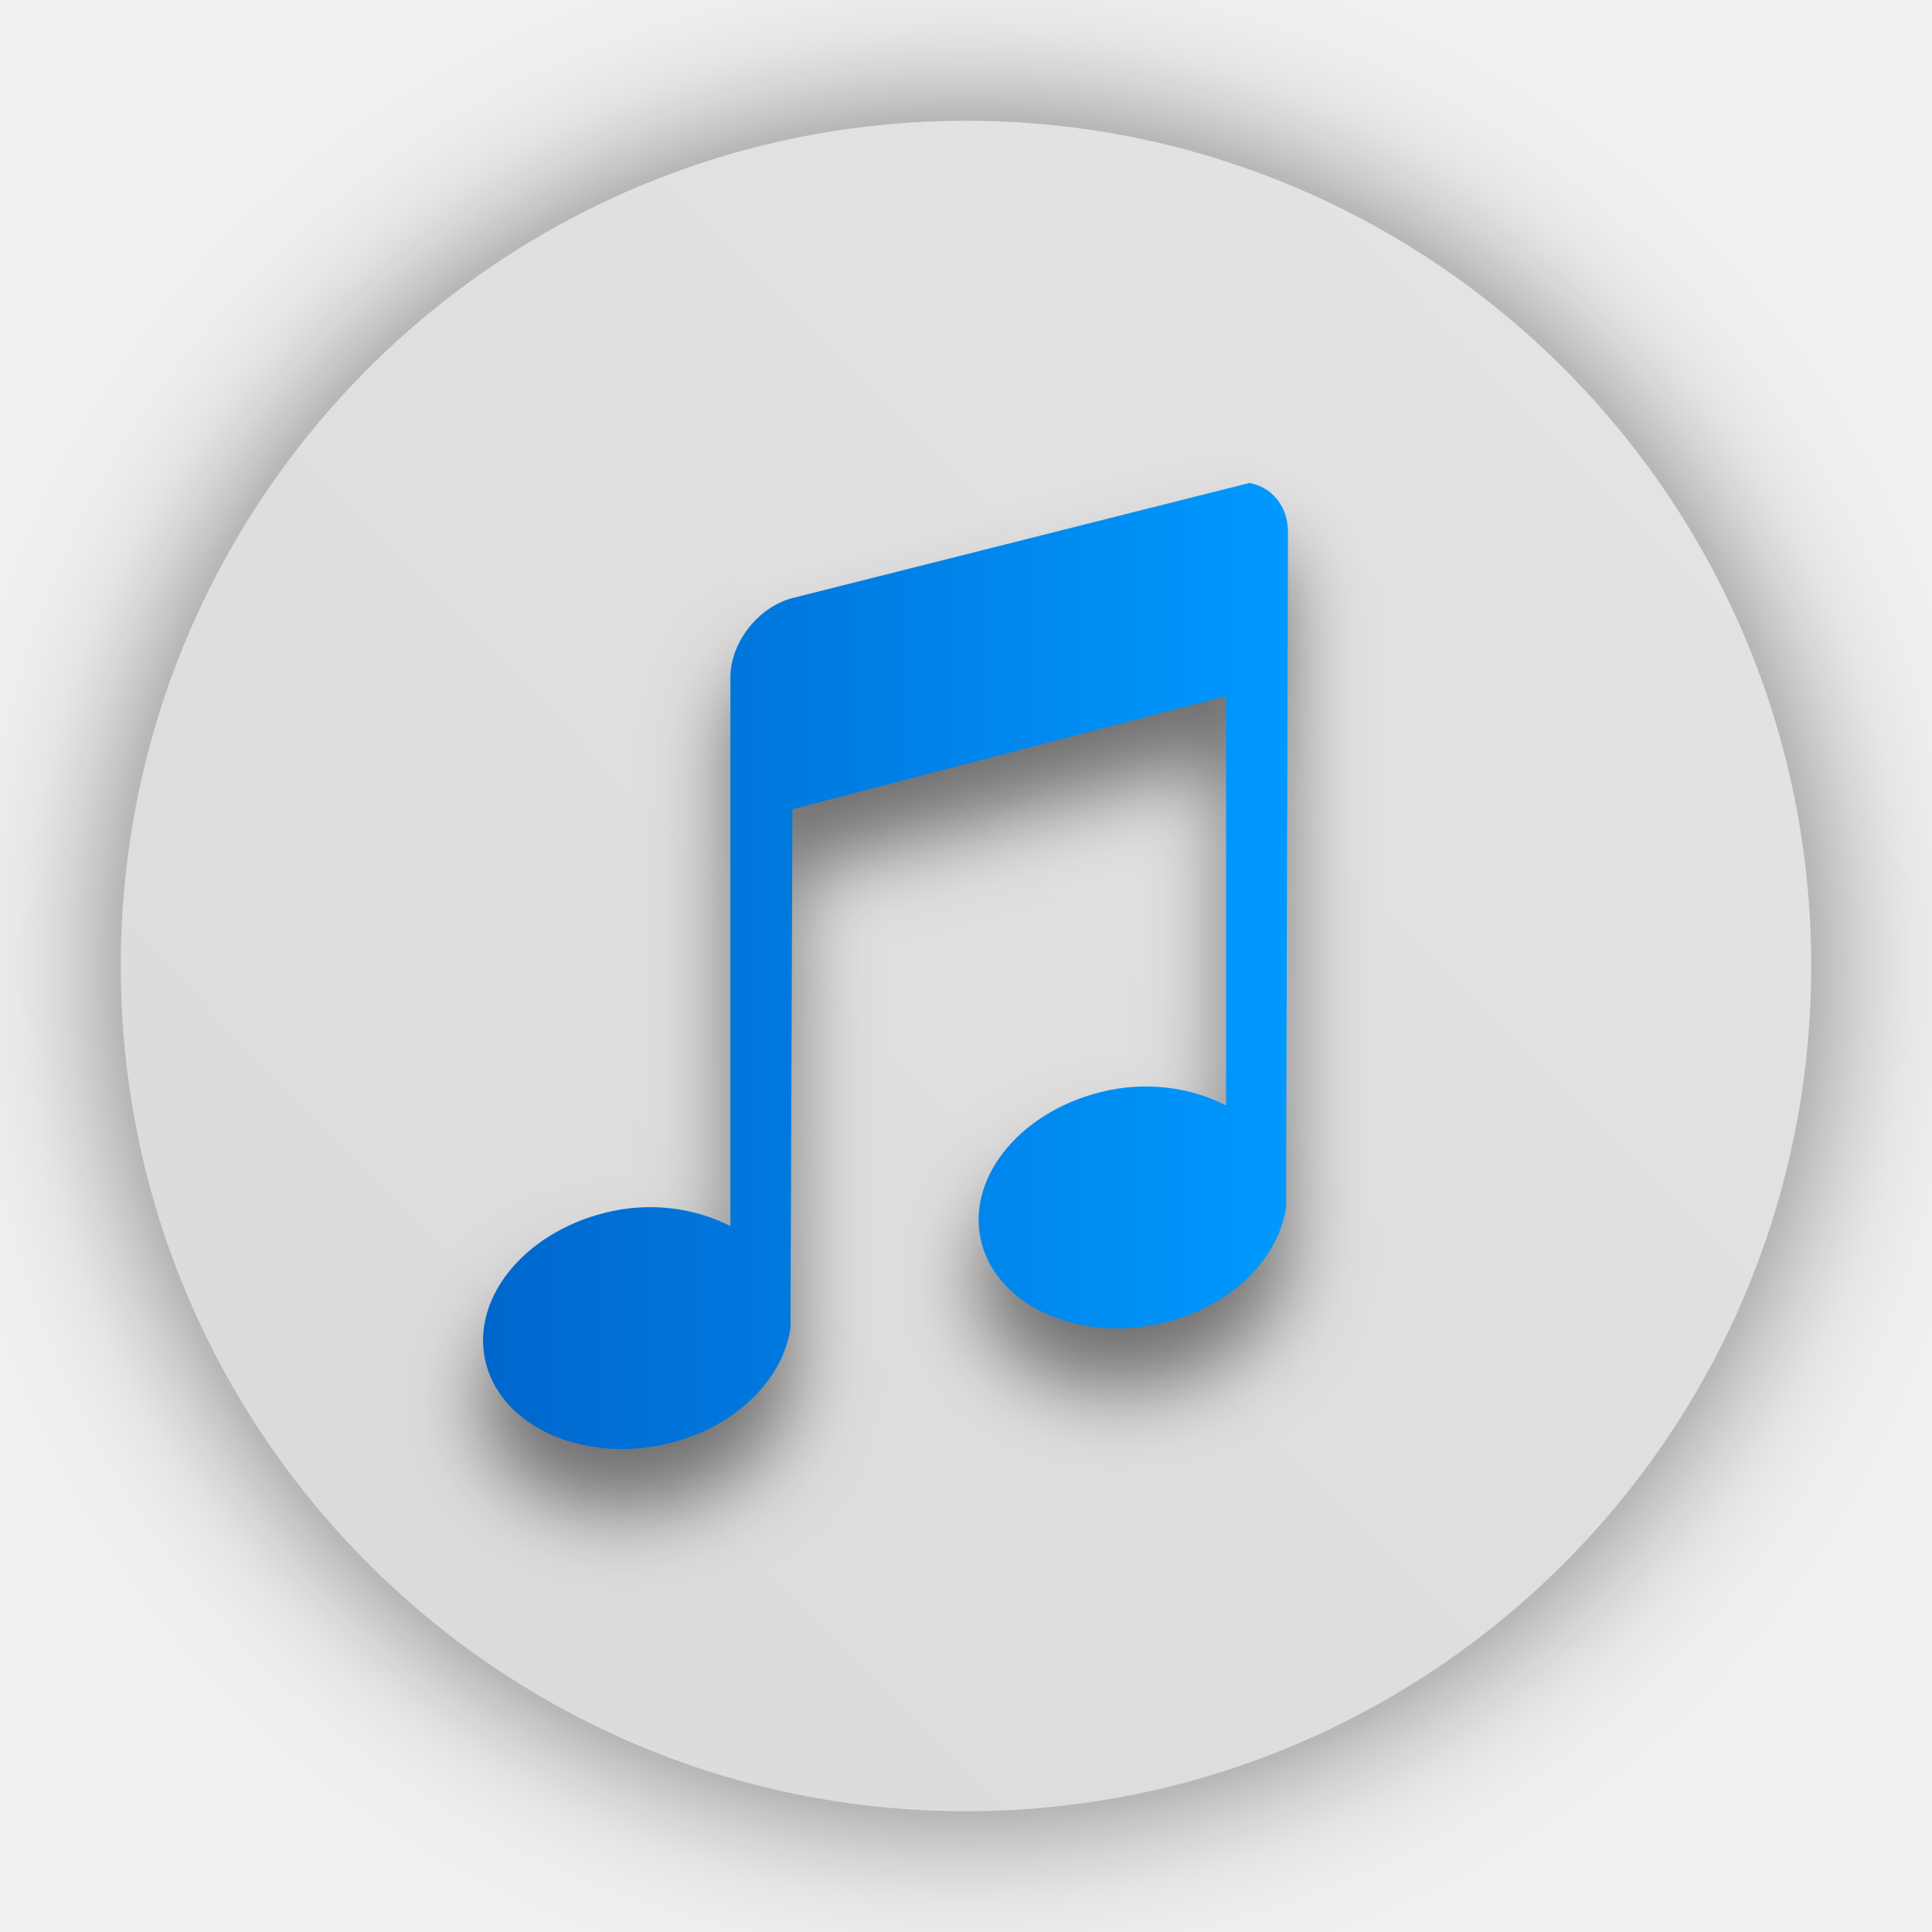
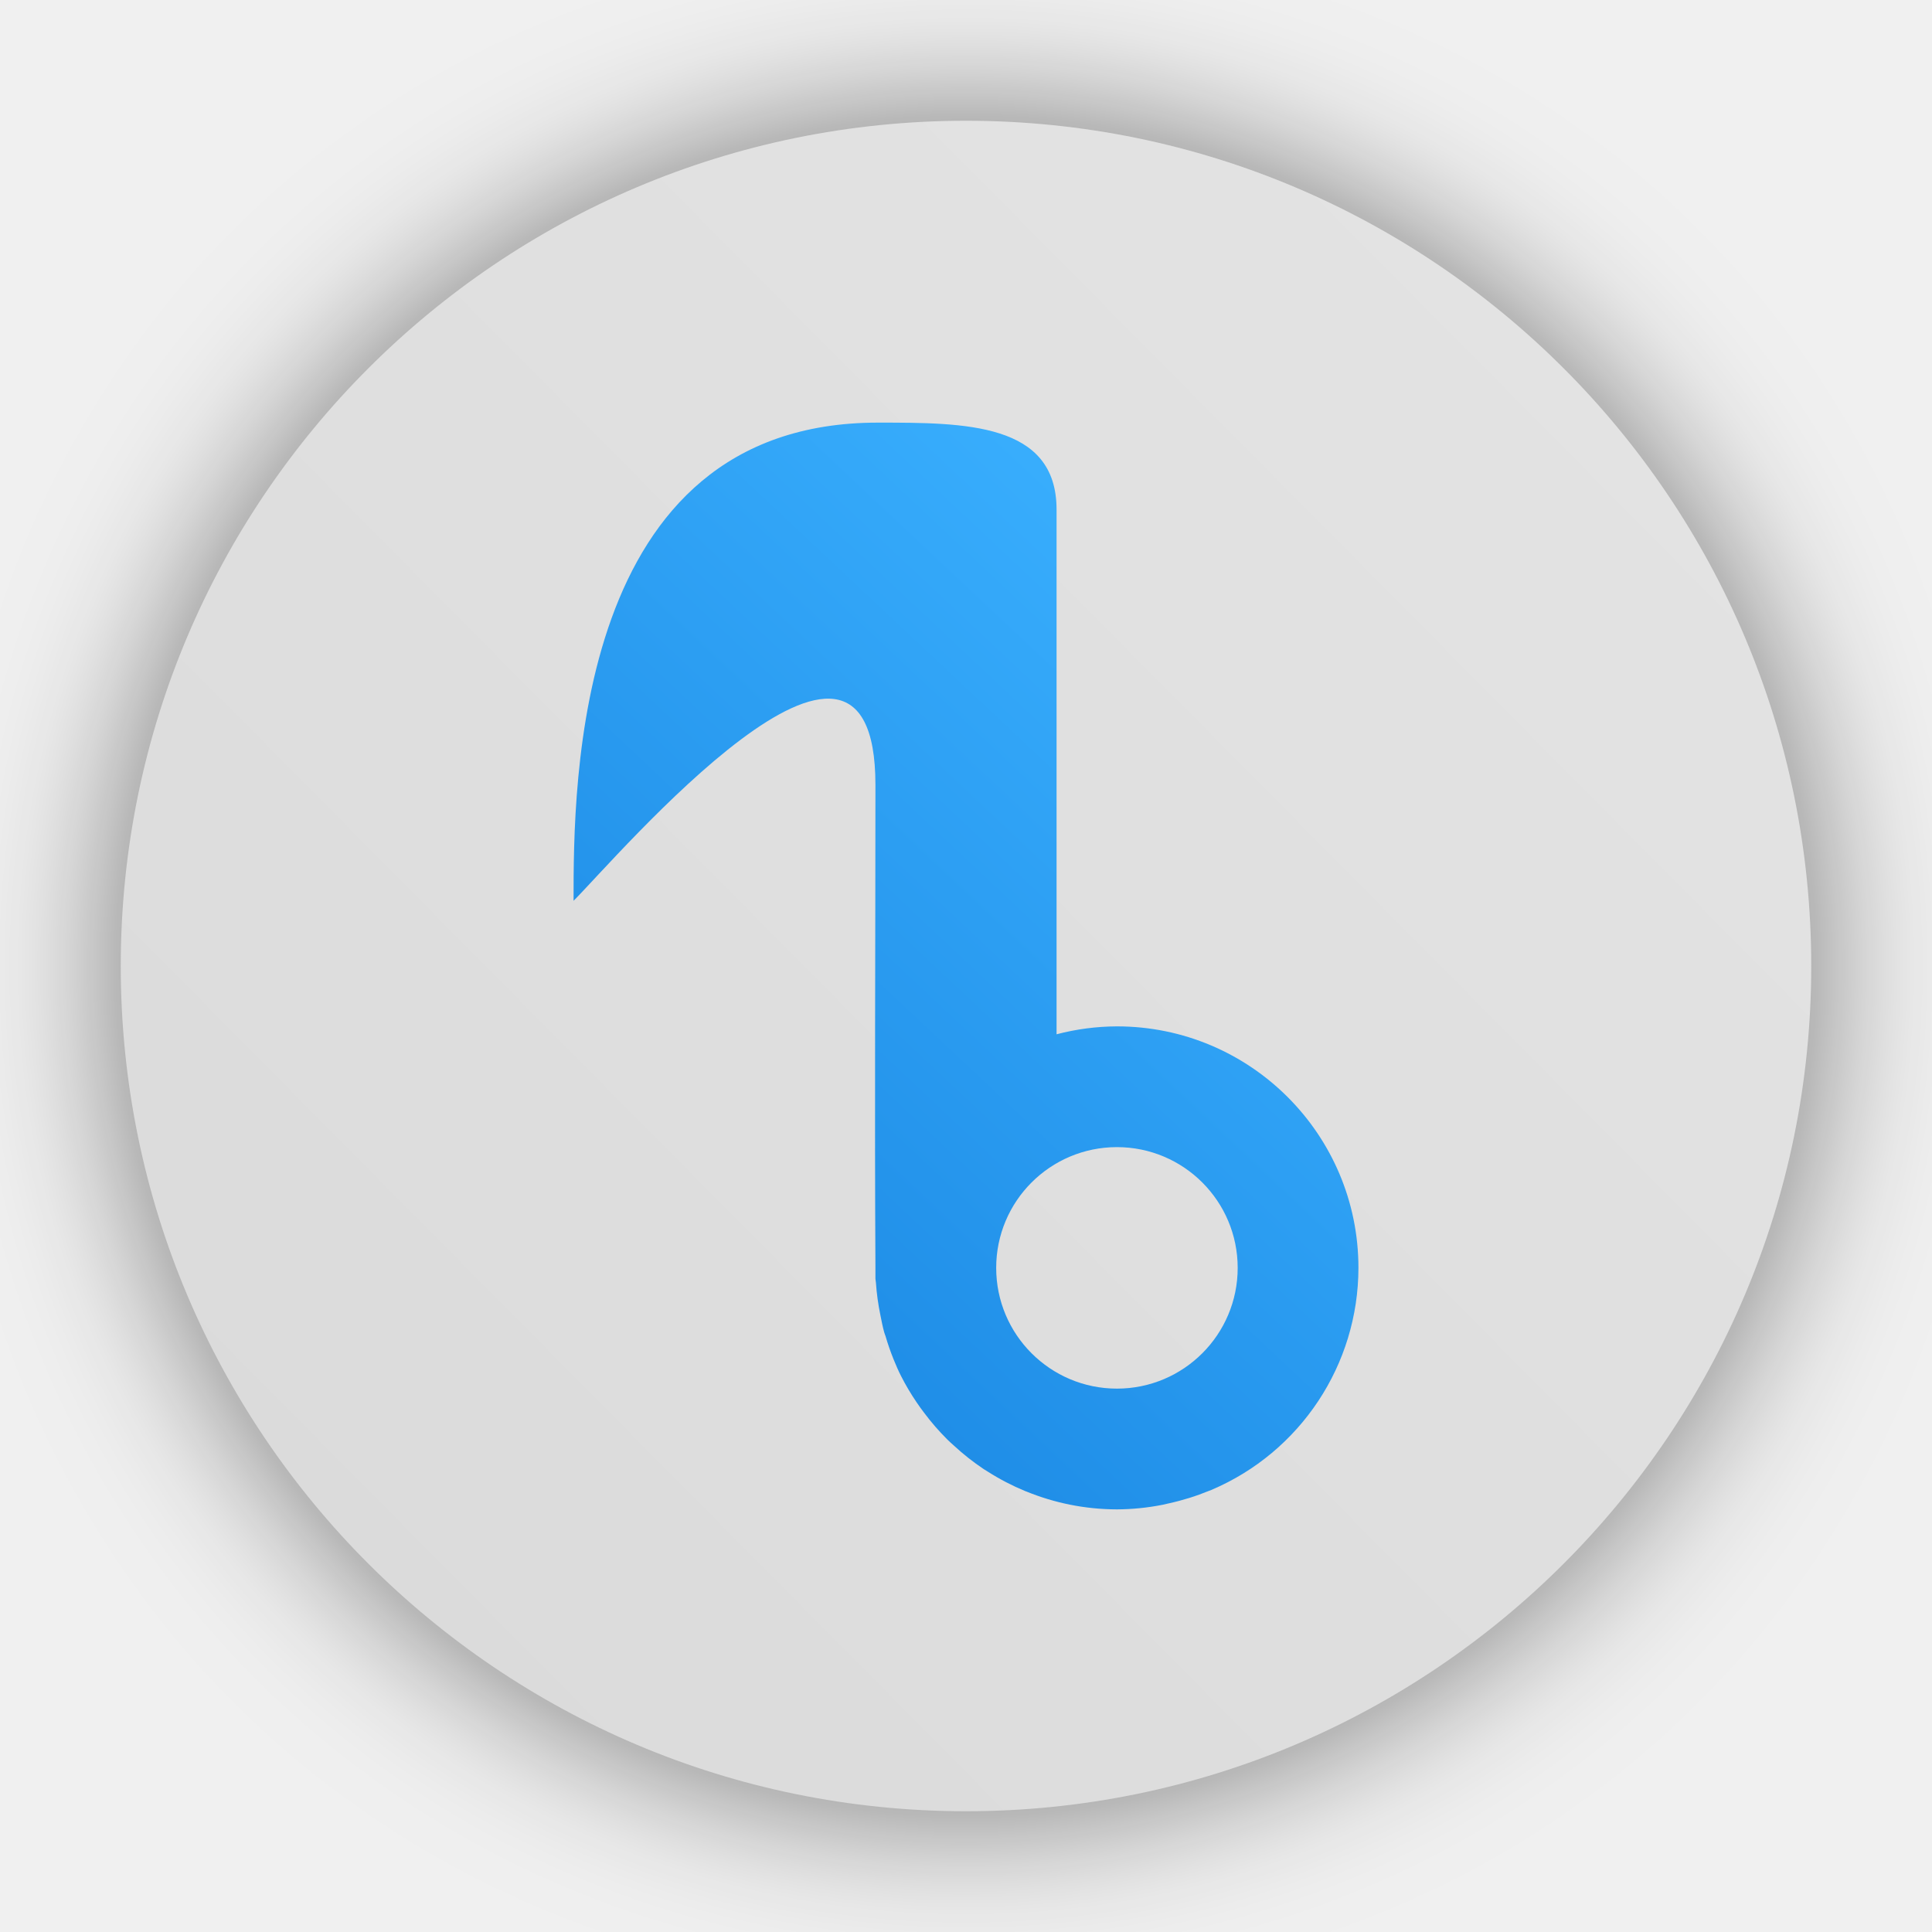
- <svg xmlns="http://www.w3.org/2000/svg" xmlns:xlink="http://www.w3.org/1999/xlink" id="svg22" version="1" height="32" width="32">
+ <svg xmlns="http://www.w3.org/2000/svg" xmlns:xlink="http://www.w3.org/1999/xlink" width="32" height="32" version="1" id="svg22">
  <defs id="defs26">
    <linearGradient id="linearGradient867">
-       <stop id="stop863" offset="0" style="stop-color:#0066cc;stop-opacity:1" />
-       <stop id="stop865" offset="1" style="stop-color:#0099ff;stop-opacity:1" />
+       <stop style="stop-color:#0066cc;stop-opacity:1" offset="0" id="stop863" />
+       <stop style="stop-color:#3bb1ff;stop-opacity:1" offset="1" id="stop865" />
    </linearGradient>
    <linearGradient id="linearGradient2344">
-       <stop id="stop2340" offset="0" style="stop-color:#e5e5e5;stop-opacity:1" />
-       <stop id="stop2342" offset="1" style="stop-color:#d9d9d9;stop-opacity:1" />
+       <stop style="stop-color:#e5e5e5;stop-opacity:1" offset="0" id="stop2340" />
+       <stop style="stop-color:#d9d9d9;stop-opacity:1" offset="1" id="stop2342" />
    </linearGradient>
-     <linearGradient gradientTransform="matrix(0.5,0,0,0.5,32,32)" gradientUnits="userSpaceOnUse" y2="-63.832" x2="-0.165" y1="0.027" x1="-63.452" id="linearGradient2346" xlink:href="#linearGradient2344" />
-     <filter style="color-interpolation-filters:sRGB" id="filter841" x="-0.108" width="1.216" y="-0.108" height="1.216">
-       <feGaussianBlur stdDeviation="1.26" id="feGaussianBlur843" />
+     <linearGradient xlink:href="#linearGradient2344" id="linearGradient2346" x1="-63.452" y1="0.027" x2="-0.165" y2="-63.832" gradientUnits="userSpaceOnUse" gradientTransform="matrix(0.5,0,0,0.5,32,32)" />
+     <filter height="1.216" y="-0.108" width="1.216" x="-0.108" id="filter841" style="color-interpolation-filters:sRGB">
+       <feGaussianBlur id="feGaussianBlur843" stdDeviation="1.26" />
    </filter>
-     <linearGradient gradientUnits="userSpaceOnUse" y2="16" x2="20" y1="16" x1="10" id="linearGradient869" xlink:href="#linearGradient867" gradientTransform="matrix(1.333333,0,0,1.333333,-5.333333,-5.333333)" />
-     <filter height="1.198" y="-0.099" width="1.238" x="-0.119" id="filter867" style="color-interpolation-filters:sRGB">
-       <feGaussianBlur id="feGaussianBlur869" stdDeviation="0.66" />
-     </filter>
+     <linearGradient gradientTransform="translate(-8.209419,2.912532)" gradientUnits="userSpaceOnUse" y2="6.373" x2="29.503" y1="28.941" x1="8.303" id="linearGradient858" xlink:href="#linearGradient867" />
  </defs>
-   <rect id="rect8-4" transform="matrix(0,1,1,0,0,0)" ry="14" rx="14" y="2" x="2" height="28" width="28" style="opacity:0.5;fill:#000000;fill-opacity:1;stroke-width:0.7;filter:url(#filter841)" />
-   <rect id="rect8" transform="matrix(0,1,1,0,0,0)" ry="14" rx="14" y="2" x="2" height="28" width="28" style="fill:url(#linearGradient2346);fill-opacity:1;stroke-width:0.7" />
-   <path d="" cx="32" cy="32" r="24" id="path2348" style="opacity:0.2;fill:#ffffff;fill-opacity:1;stroke:none;stroke-width:1.029;stroke-miterlimit:4;stroke-dasharray:none;stroke-opacity:1" />
-   <path style="color:#4d4d4d;opacity:0.5;fill:#000000;fill-opacity:1;stroke:none;stroke-width:1.013;filter:url(#filter867)" class="ColorScheme-Text" d="m 20.692,9 -7.567,1.906 c -0.568,0.148 -1.027,0.738 -1.027,1.312 v 9.09 c -0.576,-0.294 -1.317,-0.413 -2.084,-0.219 -1.385,0.351 -2.252,1.483 -1.955,2.53 0.297,1.047 1.662,1.63 3.047,1.28 1.105,-0.28 1.866,-1.069 1.987,-1.904 l 0.032,-8.591 7.183,-1.874 v 6.779 c -0.576,-0.294 -1.317,-0.413 -2.084,-0.219 -1.385,0.351 -2.254,1.483 -1.957,2.53 0.297,1.047 1.662,1.63 3.047,1.28 1.105,-0.28 1.866,-1.069 1.987,-1.904 L 21.333,9.813 C 21.333,9.383 21.06,9.06 20.692,9 Z" id="path4-6" />
-   <path id="path4" d="m 20.692,8 -7.567,1.906 c -0.568,0.148 -1.027,0.738 -1.027,1.312 v 9.09 c -0.576,-0.294 -1.317,-0.413 -2.084,-0.219 -1.385,0.351 -2.252,1.483 -1.955,2.53 0.297,1.047 1.662,1.63 3.047,1.28 1.105,-0.28 1.866,-1.069 1.987,-1.904 l 0.032,-8.591 7.183,-1.874 v 6.779 c -0.576,-0.294 -1.317,-0.413 -2.084,-0.219 -1.385,0.351 -2.254,1.483 -1.957,2.53 0.297,1.047 1.662,1.63 3.047,1.28 1.105,-0.28 1.866,-1.069 1.987,-1.904 L 21.333,8.813 C 21.333,8.383 21.06,8.06 20.692,8 Z" class="ColorScheme-Text" style="color:#4d4d4d;opacity:1;fill:url(#linearGradient869);fill-opacity:1;stroke:none;stroke-width:1.013" />
+   <rect style="opacity:0.5;fill:#000000;fill-opacity:1;stroke-width:0.7;filter:url(#filter841)" width="28" height="28" x="2" y="2" rx="14" ry="14" transform="matrix(0,1,1,0,0,0)" id="rect8-4" />
+   <rect style="fill:url(#linearGradient2346);fill-opacity:1;stroke-width:0.7" width="28" height="28" x="2" y="2" rx="14" ry="14" transform="matrix(0,1,1,0,0,0)" id="rect8" />
+   <path style="opacity:0.2;fill:#ffffff;fill-opacity:1;stroke:none;stroke-width:1.029;stroke-miterlimit:4;stroke-dasharray:none;stroke-opacity:1" id="path2348" r="24" cy="32" cx="32" d="" />
+   <path style="fill:url(#linearGradient858);fill-opacity:1" fill="#3c8cf8" d="M 14.539,7 C 9.499,7 9.5,13 9.5,14.92 c 0.72,-0.72 5,-5.76 5,-1.92 0,2.663 -0.015,5.347 0,8 v 0.182 c 10e-4,0.021 0.007,0.041 0.008,0.062 a 4,4 0 0 0 0.074,0.539 c 0.019,0.097 0.038,0.193 0.064,0.287 0.006,0.022 0.016,0.042 0.022,0.063 a 4,4 0 0 0 0.133,0.383 c 0.038,0.093 0.077,0.185 0.123,0.275 a 4,4 0 0 0 0.258,0.436 c 0.041,0.061 0.084,0.12 0.129,0.179 a 4,4 0 0 0 0.377,0.434 c 0.035,0.035 0.072,0.068 0.109,0.101 a 4,4 0 0 0 0.498,0.393 c 0.022,0.014 0.044,0.027 0.066,0.041 a 4,4 0 0 0 0.619,0.322 c 0.008,0.003 0.015,0.005 0.022,0.008 A 4,4 0 0 0 17.721,24.922 4,4 0 0 0 18.5,25 4,4 0 0 0 19.256,24.924 c 0.036,-0.007 0.07,-0.016 0.105,-0.024 a 4,4 0 0 0 0.664,-0.207 c 0.013,-0.005 0.027,-0.01 0.039,-0.015 A 4,4 0 0 0 22.5,21 a 4,4 0 0 0 -4,-4 4,4 0 0 0 -1,0.131 V 8.44 C 17.5,7 15.979,7 14.539,7 Z M 18.5,19 a 2,2 0 0 1 2,2 2,2 0 0 1 -2,2 2,2 0 0 1 -2,-2 2,2 0 0 1 2,-2 z" id="path6" />
</svg>
